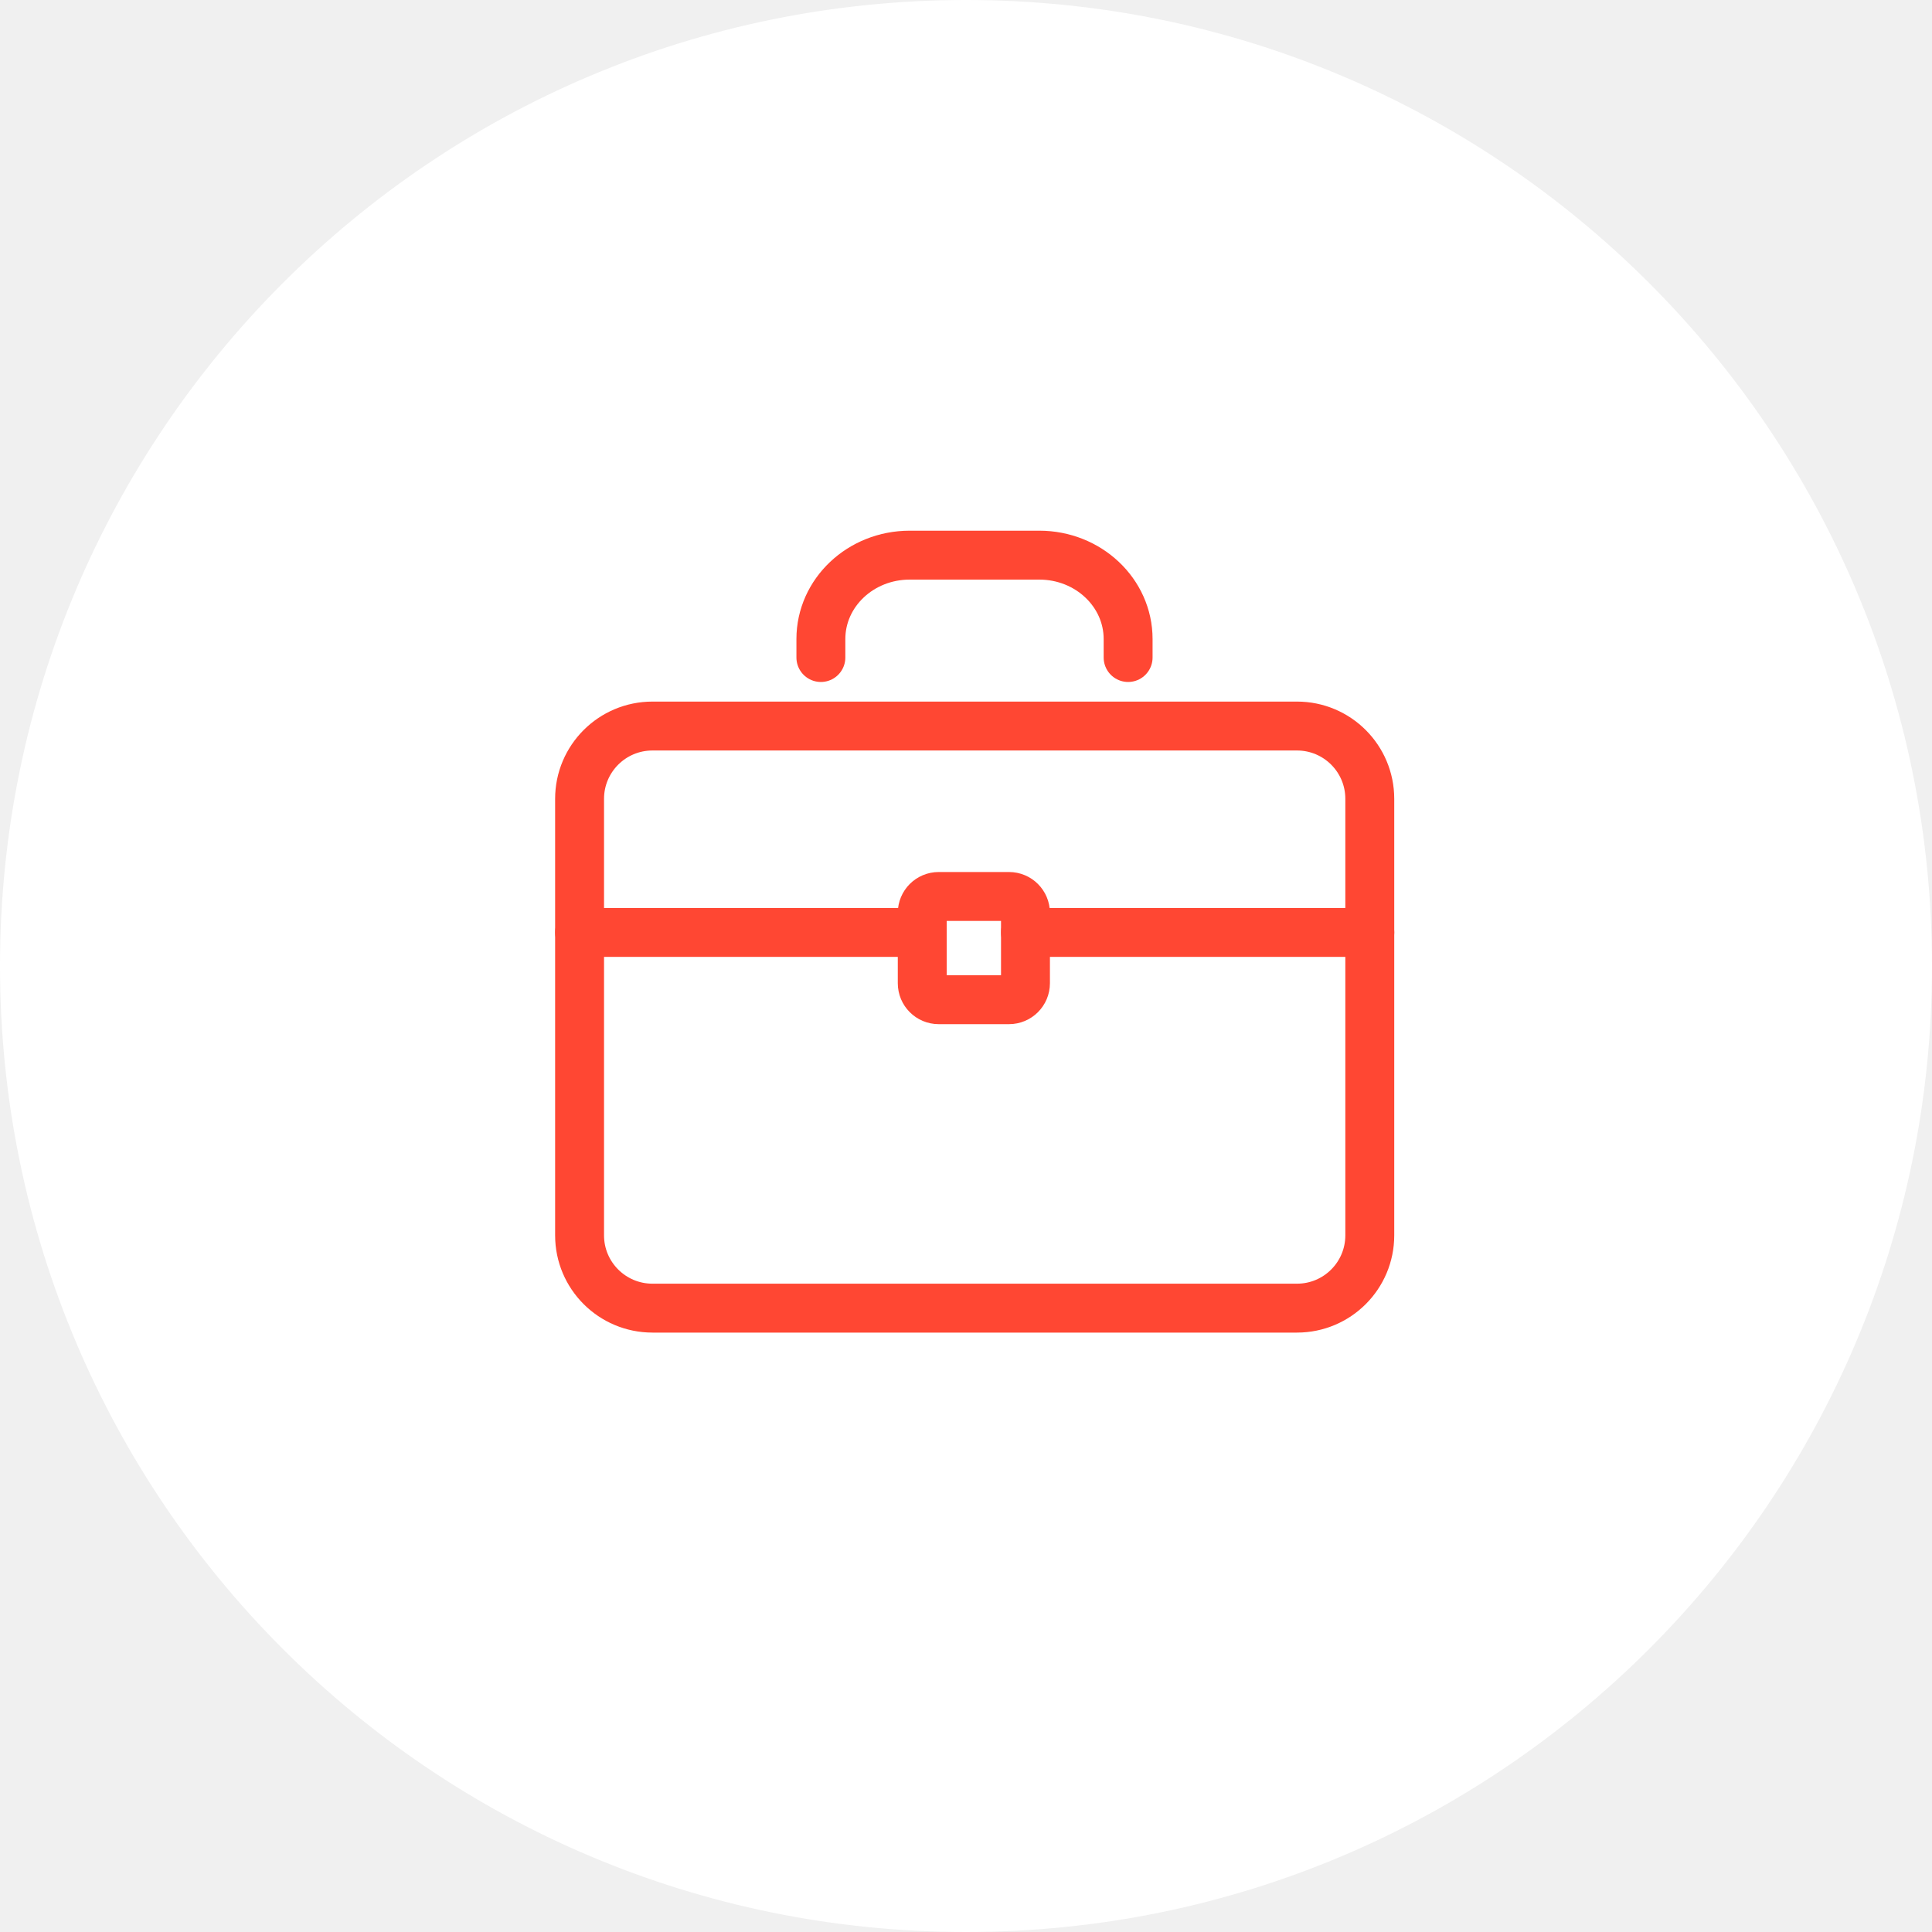
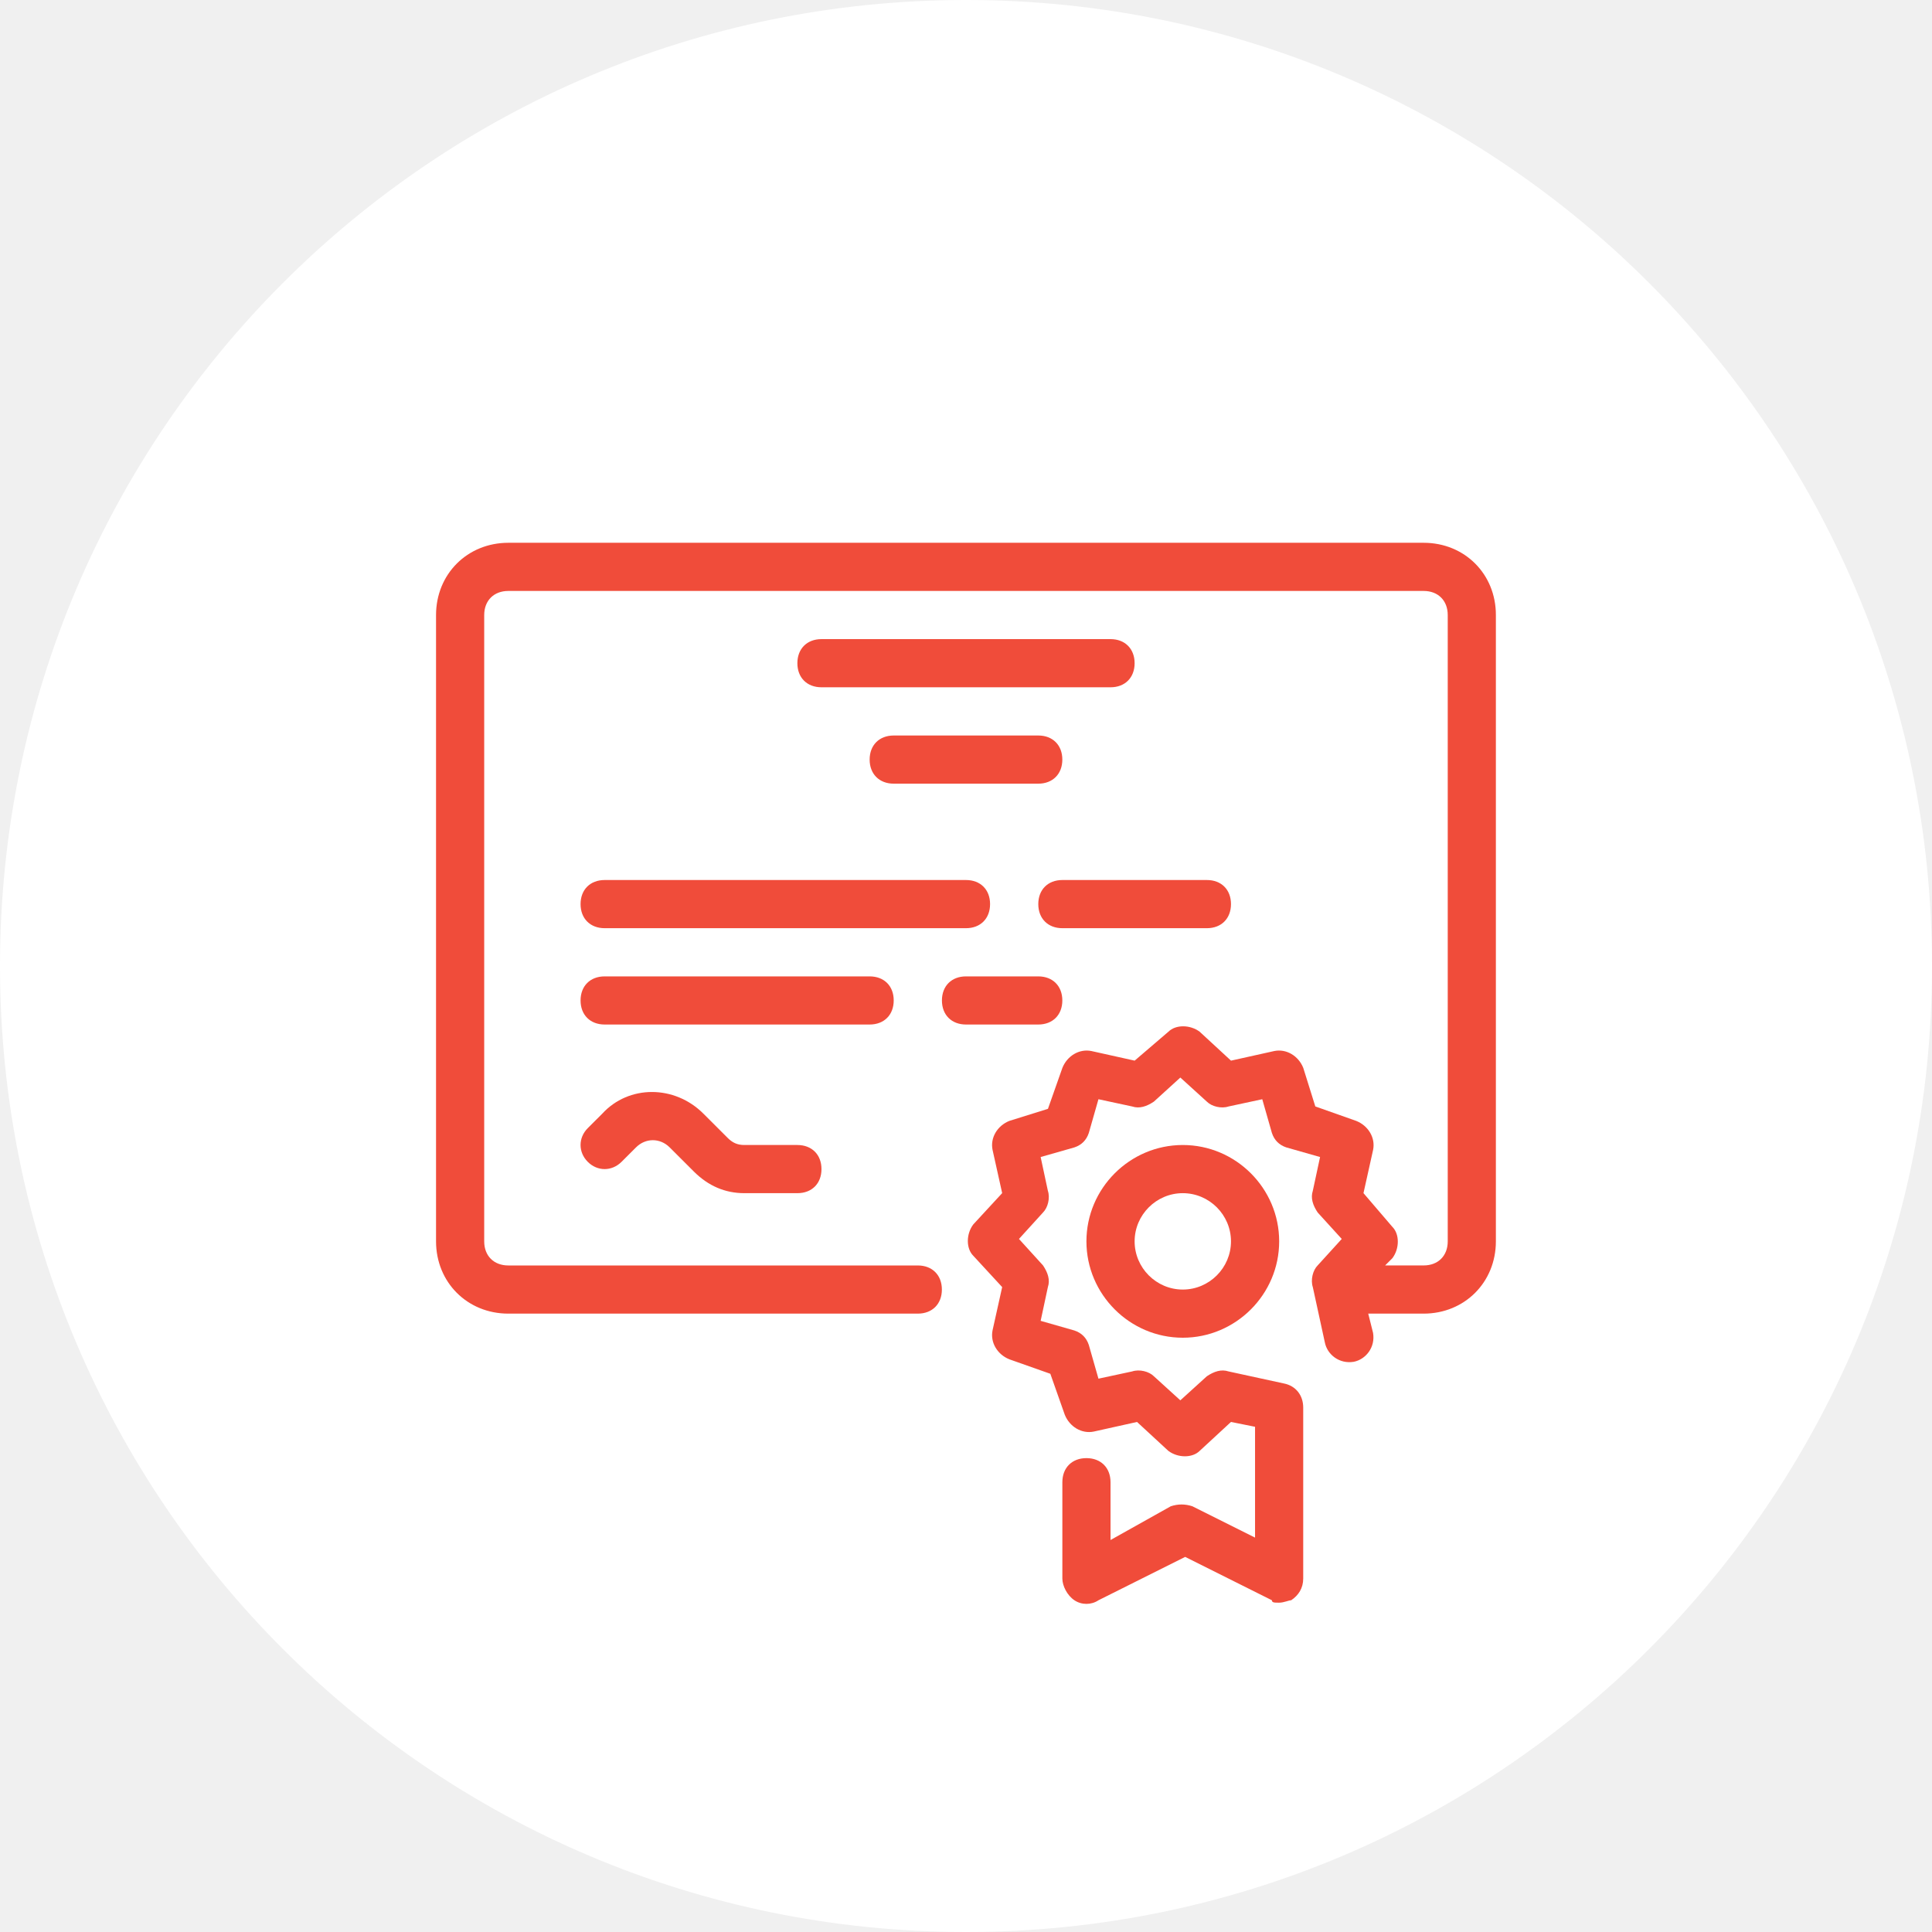
- <svg xmlns="http://www.w3.org/2000/svg" width="79px" height="79px" viewBox="0 0 79 79" version="1.1">
-   <defs />
-   <g id="Homepage" stroke="none" stroke-width="1" fill="none" fill-rule="evenodd">
-     <g id="Homepage-V6---Desktop" transform="translate(-327, -3363)">
-       <g id="Group-10" transform="translate(327, 3363)">
-         <circle id="Oval" fill="#FFFFFF" cx="39.5" cy="39.5" r="39.5" />
-         <g id="Group-11" transform="translate(23, 22)" stroke="#FF4733" stroke-linecap="round" stroke-linejoin="round" stroke-width="2">
-           <path d="M33.011,28.513 C33.011,30.158 31.679,31.49 30.034,31.49 L3.679,31.49 C2.034,31.49 0.699,30.158 0.699,28.513 L0.699,10.665 C0.699,9.02 2.034,7.688 3.679,7.688 L30.034,7.688 C31.679,7.688 33.011,9.02 33.011,10.665 L33.011,28.513 Z" id="Stroke-1" />
-           <path d="M10.566,4.886 L10.566,4.13 C10.566,2.236 12.192,0.7 14.197,0.7 L19.498,0.7 C21.503,0.7 23.129,2.236 23.129,4.13 L23.129,4.886" id="Stroke-3" />
-           <path d="M18.932,16.127 L33.012,16.127" id="Stroke-5" />
-           <path d="M0.7,16.127 L14.711,16.127" id="Stroke-7" />
-           <path d="M18.932,18.204 C18.932,18.577 18.631,18.878 18.259,18.878 L15.383,18.878 C15.012,18.878 14.711,18.577 14.711,18.204 L14.711,15.33 C14.711,14.958 15.012,14.657 15.383,14.657 L18.259,14.657 C18.631,14.657 18.932,14.958 18.932,15.33 L18.932,18.204 Z" id="Stroke-9" />
+ <svg xmlns="http://www.w3.org/2000/svg" version="1.1" x="0px" y="0px" width="72px" height="72px" viewBox="0 0 72 72" enable-background="new 0 0 72 72" xml:space="preserve">
+   <g id="blogicon">
+     <circle fill="#FFFFFF" cx="36" cy="36" r="36" />
+   </g>
+   <g id="business" display="none">
+     <g display="inline">
+       <g>
+         <g>
+           <path fill="#F04C3A" d="M53.954,37.796c-0.538,0-0.897,0.358-0.897,0.897v11.671c0,0.538-0.358,0.896-0.897,0.896H19.841      c-0.539,0-0.897-0.358-0.897-0.896V38.693c0-0.539-0.359-0.897-0.898-0.897s-0.897,0.358-0.897,0.897v11.671      c0,1.525,1.167,2.692,2.693,2.692h32.318c1.526,0,2.693-1.167,2.693-2.692V38.693C54.853,38.154,54.493,37.796,53.954,37.796z" />
+         </g>
+       </g>
+       <g>
+         <g>
+           <path fill="#F04C3A" d="M53.057,25.228H18.943c-1.526,0-2.693,1.167-2.693,2.693v5.745c0,1.258,0.897,2.333,2.065,2.603      l14.094,3.143v2.874c0,0.538,0.359,0.896,0.897,0.896h5.387c0.538,0,0.897-0.358,0.897-0.896v-2.874l14.095-3.143      c1.167-0.27,2.064-1.345,2.064-2.603V27.92C55.75,26.395,54.583,25.228,53.057,25.228z M37.796,41.386h-3.591v-3.59h3.591      V41.386z M53.954,33.666c0,0.449-0.269,0.809-0.718,0.898l-13.646,3.052v-0.719c0-0.539-0.359-0.898-0.897-0.898h-5.387      c-0.539,0-0.897,0.36-0.897,0.898v0.719l-13.646-3.052c-0.449-0.09-0.718-0.449-0.718-0.898V27.92      c0-0.539,0.359-0.897,0.898-0.897h34.113c0.539,0,0.897,0.359,0.897,0.897V33.666z" />
+         </g>
+       </g>
+       <g>
+         <g>
+           <path fill="#F04C3A" d="M40.489,18.943h-8.978c-1.526,0-2.693,1.167-2.693,2.693v0.897c0,0.539,0.359,0.898,0.897,0.898      s0.898-0.359,0.898-0.898v-0.897c0-0.539,0.359-0.898,0.897-0.898h8.978c0.538,0,0.896,0.359,0.896,0.898v0.897      c0,0.539,0.359,0.898,0.898,0.898s0.897-0.359,0.897-0.898v-0.897C43.182,20.11,42.015,18.943,40.489,18.943z" />
+         </g>
+       </g>
+     </g>
+   </g>
+   <g id="business-tips" display="none">
+     <g display="inline">
+       <g>
+         <g>
+           <path fill="#F04C3A" d="M48.872,30.497c-0.357-0.447-0.357-1.162,0-1.698c0.536-0.805,0.626-1.788,0.446-2.682      c-0.268-0.894-0.894-1.699-1.698-2.146c-0.536-0.268-0.894-0.894-0.894-1.52c0-0.983-0.357-1.877-0.983-2.592      c-0.715-0.537-1.608-0.894-2.592-0.894c-0.626,0-1.162-0.268-1.52-0.894c-0.357-0.804-1.163-1.43-2.057-1.698      s-1.877-0.089-2.682,0.447c-0.536,0.358-1.251,0.358-1.788,0c-0.804-0.536-1.788-0.625-2.682-0.447      c-0.894,0.268-1.698,0.894-2.145,1.698c-0.268,0.537-0.894,0.894-1.52,0.894c-0.983-0.089-1.877,0.357-2.592,0.983      c-0.536,0.715-0.894,1.609-0.894,2.592c0,0.625-0.268,1.162-0.894,1.52c-0.804,0.358-1.43,1.162-1.698,2.056      s-0.089,1.877,0.447,2.682c0.358,0.537,0.358,1.251,0,1.788c-0.536,0.804-0.625,1.788-0.447,2.682      c0.268,0.894,0.894,1.699,1.698,2.145c0.537,0.269,0.894,0.894,0.894,1.52c0,0.983,0.358,1.877,0.983,2.592      c0.715,0.715,1.609,1.073,2.592,0.983v14.303c0,0.357,0.179,0.626,0.447,0.805c0.269,0.179,0.626,0.179,0.894,0L36,52.309      l5.811,3.308c0.179,0,0.268,0,0.447,0c0.178,0,0.268,0,0.446-0.09c0.269-0.179,0.447-0.446,0.447-0.805V43.995      c0-0.536-0.358-0.895-0.894-0.895c-0.537,0-0.895,0.358-0.895,0.895v9.207l-4.47-2.592v-3.934c0-0.537-0.357-0.894-0.894-0.894      c-0.536,0-0.894,0.356-0.894,0.894v3.934l-4.469,2.592V41.76c0.447,0.626,1.073,0.983,1.788,1.252      c0.894,0.268,1.877,0.09,2.682-0.446c0.537-0.358,1.162-0.358,1.698,0c0.537,0.356,1.163,0.536,1.789,0.536      c0.268,0,0.625,0,0.894-0.09c0.894-0.269,1.698-0.895,2.146-1.698c0.268-0.537,0.894-0.895,1.52-0.895      c0.983,0.09,1.877-0.357,2.592-0.982c0.715-0.716,1.073-1.609,0.983-2.593c0-0.625,0.269-1.162,0.894-1.52      c0.805-0.447,1.431-1.252,1.698-2.146C49.587,32.285,49.408,31.301,48.872,30.497z M47.531,32.732      c-0.089,0.446-0.446,0.804-0.805,0.982c-1.162,0.626-1.877,1.877-1.787,3.129c0,0.446-0.18,0.894-0.448,1.162      c-0.356,0.357-0.714,0.446-1.161,0.446c-1.341-0.089-2.593,0.626-3.129,1.788c-0.179,0.447-0.536,0.716-0.983,0.805      c-0.447,0.09-0.894,0.09-1.251-0.179c-0.537-0.357-1.163-0.536-1.788-0.536s-1.251,0.179-1.788,0.536      c-0.357,0.269-0.805,0.357-1.251,0.179c-0.447-0.089-0.805-0.447-0.983-0.805c-0.625-1.162-1.788-1.877-3.128-1.788      c-0.447,0-0.894-0.179-1.162-0.446c-0.269-0.269-0.805-0.626-0.805-1.073c0.089-1.341-0.625-2.592-1.788-3.128      c-0.447-0.179-0.715-0.537-0.804-0.983c-0.179-0.447-0.09-0.894,0.179-1.34c0.715-1.073,0.715-2.503,0-3.666      c-0.269-0.358-0.358-0.805-0.179-1.251c0.089-0.447,0.447-0.805,0.804-0.983c1.162-0.625,1.877-1.877,1.788-3.129      c0-0.447,0.179-0.894,0.447-1.162c0.358-0.358,0.805-0.537,1.251-0.537c1.341,0.089,2.592-0.625,3.129-1.788      c0.179-0.447,0.536-0.715,0.983-0.805c0.447-0.179,0.894-0.089,1.34,0.179c1.073,0.715,2.503,0.715,3.665,0      c0.358-0.268,0.805-0.357,1.252-0.179c0.446,0.089,0.804,0.357,0.983,0.805c0.625,1.162,1.877,1.877,3.128,1.788      c0.447,0,0.895,0.179,1.162,0.447c0.357,0.358,0.537,0.805,0.537,1.251c-0.09,1.341,0.625,2.592,1.787,3.129      c0.447,0.179,0.716,0.537,0.805,0.983c0.09,0.447,0.09,0.894-0.179,1.251c-0.715,1.162-0.715,2.592,0,3.666      C47.621,31.837,47.71,32.285,47.531,32.732z" />
+         </g>
+       </g>
+       <g>
+         <g>
+           <path fill="#F04C3A" d="M39.575,28.798c0-0.089-0.089-0.179-0.179-0.179l-2.234-0.358l-0.983-2.056      c0-0.089-0.089-0.089-0.179-0.089s-0.178,0.089-0.178,0.089l-0.983,2.056l-2.235,0.358c-0.089,0-0.178,0.089-0.178,0.179      s0,0.179,0.089,0.268l1.609,1.609L33.765,33c0,0.089,0,0.179,0.09,0.269c0.089,0.089,0.179,0.089,0.268,0l1.967-1.073      l1.966,1.073h0.09c0.09,0,0.09,0,0.09-0.09c0.089-0.089,0.089-0.179,0.089-0.268l-0.357-2.325l1.608-1.609      C39.575,28.977,39.575,28.888,39.575,28.798z" />
+         </g>
+       </g>
+       <g>
+         <g>
+           <path fill="#F04C3A" d="M36,20.753c-4.917,0-8.939,4.022-8.939,8.939c0,0.536,0.357,0.894,0.894,0.894      c0.537,0,0.894-0.357,0.894-0.894c0-3.933,3.218-7.151,7.151-7.151c3.933,0,7.151,3.218,7.151,7.151S39.933,36.844,36,36.844      c-2.771,0-5.185-1.52-6.436-3.933c-0.179-0.447-0.715-0.626-1.163-0.447c-0.447,0.179-0.625,0.715-0.447,1.162      c1.52,3.039,4.559,5.006,8.045,5.006c4.917,0,8.939-4.023,8.939-8.939S40.917,20.753,36,20.753z" />
+         </g>
+       </g>
+     </g>
+   </g>
+   <g id="case-studies" display="none">
+     <g display="inline">
+       <g>
+         <g>
+           <path fill="#F04C3A" d="M30.126,41.381c-2.962,0-5.385,2.424-5.385,5.386c0,1.615,0.718,3.052,1.795,4.039v4.039      c0,0.27,0.18,0.539,0.359,0.718c0.269,0.18,0.538,0.27,0.808,0.09l2.424-0.808l2.423,0.808c0.09,0,0.18,0.09,0.27,0.09      c0.18,0,0.358-0.09,0.539-0.18c0.269-0.179,0.358-0.448,0.358-0.718v-4.039c1.077-0.987,1.795-2.424,1.795-4.039      C35.512,43.805,33.089,41.381,30.126,41.381z M31.922,53.588l-1.526-0.538c-0.18-0.091-0.358-0.091-0.538,0l-1.526,0.538v-1.795      c0.539,0.18,1.167,0.359,1.795,0.359c0.629,0,1.257-0.091,1.796-0.359V53.588z M30.126,50.357c-1.974,0-3.59-1.616-3.59-3.59      c0-1.976,1.616-3.592,3.59-3.592c1.976,0,3.591,1.616,3.591,3.592C33.717,48.741,32.102,50.357,30.126,50.357z" />
+         </g>
+       </g>
+       <g>
+         <g>
+           <circle fill="#F04C3A" cx="30.126" cy="46.767" r="1.795" />
+         </g>
+       </g>
+       <g>
+         <g>
+           <path fill="#F04C3A" d="M57.951,32.944l-0.539-0.539c-0.539-0.538-1.347-0.897-2.153-0.897c-0.809,0-1.616,0.359-2.155,0.897      l-3.231,3.231v-9.514v-1.167c0-1.167-0.448-2.333-1.346-3.142l-4.219-4.218c-0.807-0.897-1.885-1.347-3.141-1.347H40H23.844      c-1.526,0-2.692,1.167-2.692,2.693v32.312c0,1.525,1.166,2.692,2.692,2.692h0.897c0.538,0,0.897-0.359,0.897-0.897      c0-0.539-0.359-0.897-0.897-0.897h-0.897c-0.538,0-0.897-0.359-0.897-0.897V18.943c0-0.539,0.359-0.897,0.897-0.897H40      c0.986,0,1.795,0.808,1.795,1.795v1.795c0,1.526,1.167,2.693,2.692,2.693h1.795c0.988,0,1.795,0.808,1.795,1.795v10.77      c0,0.18,0.091,0.27,0.091,0.448l-5.206,5.206c-0.09,0.091-0.18,0.27-0.27,0.449l-0.718,3.77H40      c-0.539,0-0.897,0.359-0.897,0.898c0,0.537,0.358,0.897,0.897,0.897h2.692c0.09,0,0.09,0,0.18,0l4.487-0.897      c0.18,0,0.359-0.091,0.449-0.27l10.143-10.143c0.538-0.539,0.897-1.347,0.897-2.154C58.849,34.291,58.489,33.483,57.951,32.944z       M46.282,22.533h-1.795c-0.538,0-0.897-0.359-0.897-0.897V19.84c0-0.179,0-0.359-0.089-0.628l3.32,3.32      C46.642,22.533,46.462,22.533,46.282,22.533z M43.859,46.498l0.27-1.526l1.256,1.257L43.859,46.498z M56.694,35.996L47.18,45.51      l-2.333-2.334l9.514-9.513c0.449-0.449,1.347-0.449,1.796,0l0.537,0.538c0.27,0.27,0.36,0.539,0.36,0.898      C57.054,35.458,56.963,35.727,56.694,35.996z" />
+         </g>
+       </g>
+       <g>
+         <g>
+           <path fill="#F04C3A" d="M48.975,47.665c-0.538,0-0.897,0.358-0.897,0.897v2.692c0,0.538-0.358,0.897-0.897,0.897H35.512      c-0.539,0-0.897,0.358-0.897,0.897c0,0.538,0.359,0.897,0.897,0.897H47.18c1.526,0,2.692-1.167,2.692-2.692v-2.693      C49.872,48.023,49.514,47.665,48.975,47.665z" />
+         </g>
+       </g>
+       <g>
+         <g>
+           <path fill="#F04C3A" d="M34.614,27.021h-8.976c-0.538,0-0.897,0.359-0.897,0.897c0,0.538,0.359,0.897,0.897,0.897h8.976      c0.539,0,0.897-0.359,0.897-0.897C35.512,27.38,35.153,27.021,34.614,27.021z" />
+         </g>
+       </g>
+       <g>
+         <g>
+           <path fill="#F04C3A" d="M43.59,30.611H32.819c-0.539,0-0.897,0.359-0.897,0.897c0,0.539,0.358,0.897,0.897,0.897H43.59      c0.539,0,0.897-0.359,0.897-0.897C44.487,30.97,44.129,30.611,43.59,30.611z" />
+         </g>
+       </g>
+       <g>
+         <g>
+           <path fill="#F04C3A" d="M43.59,27.021h-5.386c-0.538,0-0.897,0.359-0.897,0.897c0,0.538,0.359,0.897,0.897,0.897h5.386      c0.539,0,0.897-0.359,0.897-0.897C44.487,27.38,44.129,27.021,43.59,27.021z" />
+         </g>
+       </g>
+       <g>
+         <g>
+           <path fill="#F04C3A" d="M38.204,23.43h-5.385c-0.539,0-0.897,0.359-0.897,0.897c0,0.539,0.358,0.898,0.897,0.898h5.385      c0.539,0,0.897-0.359,0.897-0.898C39.102,23.79,38.743,23.43,38.204,23.43z" />
+         </g>
+       </g>
+       <g>
+         <g>
+           <path fill="#F04C3A" d="M33.717,34.201h-8.078c-0.538,0-0.897,0.359-0.897,0.898s0.359,0.897,0.897,0.897h8.078      c0.539,0,0.897-0.359,0.897-0.897S34.256,34.201,33.717,34.201z" />
+         </g>
+       </g>
+       <g>
+         <g>
+           <path fill="#F04C3A" d="M29.229,37.791h-3.59c-0.538,0-0.897,0.359-0.897,0.897c0,0.539,0.359,0.897,0.897,0.897h3.59      c0.539,0,0.897-0.358,0.897-0.897C30.126,38.15,29.768,37.791,29.229,37.791z" />
+         </g>
+       </g>
+       <g>
+         <g>
+           <path fill="#F04C3A" d="M29.229,30.611h-3.59c-0.538,0-0.897,0.359-0.897,0.897c0,0.539,0.359,0.897,0.897,0.897h3.59      c0.539,0,0.897-0.359,0.897-0.897C30.126,30.97,29.768,30.611,29.229,30.611z" />
+         </g>
+       </g>
+       <g>
+         <g>
+           <path fill="#F04C3A" d="M43.59,34.201h-6.283c-0.538,0-0.897,0.359-0.897,0.898s0.359,0.897,0.897,0.897h6.283      c0.539,0,0.897-0.359,0.897-0.897S44.129,34.201,43.59,34.201z" />
+         </g>
+       </g>
+       <g>
+         <g>
+           <path fill="#F04C3A" d="M39.999,37.791h-7.18c-0.539,0-0.897,0.359-0.897,0.897c0,0.539,0.358,0.897,0.897,0.897h7.18      c0.539,0,0.897-0.358,0.897-0.897C40.896,38.15,40.538,37.791,39.999,37.791z" />
+         </g>
+       </g>
+     </g>
+   </g>
+   <g id="culture" display="none">
+     <g display="inline">
+       <g>
+         <g>
+           <path fill="#F04C3A" d="M54.583,18.225c-0.18-0.09-0.449-0.18-0.809-0.18c-0.358,0.09-9.695,1.616-12.747,4.668      c-1.526,1.526-2.334,3.231-2.334,5.027c0,1.346,0.538,2.693,1.346,3.86l-1.975,1.975c-0.359,0.359-0.359,0.897,0,1.257      c0.18,0.18,0.359,0.27,0.629,0.27c0.269,0,0.448-0.09,0.628-0.27l7.182-7.182c0.359-0.359,0.359-0.898,0-1.257      c-0.359-0.359-0.897-0.359-1.257,0l-3.86,3.86c-0.538-0.808-0.897-1.706-0.897-2.603c0-1.257,0.629-2.514,1.796-3.681      c1.975-1.885,7.451-3.322,10.593-3.95c-0.628,3.052-2.064,8.528-3.95,10.503c-1.526,1.526-3.052,2.154-4.578,1.795      c-0.449-0.09-0.987,0.18-1.077,0.718c-0.09,0.449,0.18,0.987,0.718,1.077c0.359,0.09,0.809,0.09,1.167,0.09      c1.347,0,3.143-0.539,5.027-2.424c3.143-3.052,4.668-12.299,4.668-12.748C54.941,18.764,54.762,18.494,54.583,18.225z" />
+         </g>
+       </g>
+       <g>
+         <g>
+           <path fill="#F04C3A" d="M35.82,28.998l-1.437-1.436c1.257-1.796,0.987-3.86-0.808-5.656c-2.064-1.885-7.541-2.873-8.169-2.962      c-0.359,0-0.628,0.09-0.808,0.269c-0.18,0.18-0.27,0.449-0.27,0.808c0.09,0.628,1.078,6.194,3.052,8.169      c0.628,0.628,1.347,1.077,2.065,1.347c0.09,0,0.18,0,0.27,0c0.359,0,0.718-0.27,0.897-0.628c0.18-0.449-0.09-0.988-0.539-1.167      c-0.449-0.18-0.897-0.449-1.347-0.898c-1.077-1.077-1.885-3.95-2.244-5.925c1.885,0.449,4.848,1.257,5.835,2.244      c1.078,1.078,1.347,2.155,0.808,3.142l-0.897-0.897c-0.359-0.359-0.898-0.359-1.257,0c-0.359,0.359-0.359,0.897,0,1.257      l3.591,3.591c0.179,0.179,0.449,0.269,0.628,0.269c0.18,0,0.449-0.09,0.628-0.269C36.179,29.896,36.179,29.357,35.82,28.998z" />
+         </g>
+       </g>
+       <g>
+         <g>
+           <path fill="#F04C3A" d="M55.48,40.758c-1.886-1.885-4.758-2.244-7.002-0.987l-3.771,1.796c-0.988,0.448-2.155,0.718-3.322,0.808      c0.539-0.718,0.897-1.706,0.897-2.693s-0.808-1.795-1.795-1.795h-9.336c-2.334,0-4.578,0.987-6.104,2.782l-3.142,3.591      c-0.449-0.718-1.257-1.077-2.064-1.077h-2.693c-0.539,0-0.897,0.359-0.897,0.897c0,0.539,0.359,0.898,0.897,0.898h2.693      c0.539,0,0.897,0.358,0.897,0.897v5.387c0,0.538-0.359,0.897-0.897,0.897h-2.693c-0.539,0-0.897,0.359-0.897,0.897      c0,0.539,0.359,0.897,0.897,0.897h2.693c1.167,0,2.154-0.718,2.514-1.795h4.938c0.449,0,0.897,0,1.257-0.09l12.657-1.437      c2.065-0.27,4.04-0.987,5.746-2.244l8.438-6.284c0.18-0.18,0.359-0.359,0.359-0.629C55.75,41.207,55.66,40.938,55.48,40.758z       M45.875,46.952c-1.437,1.077-3.053,1.706-4.848,1.886l-12.658,1.436c-0.359,0-0.718,0.09-1.077,0.09h-4.758v-4.129l3.95-4.489      c1.167-1.347,2.873-2.154,4.758-2.154h9.247c0,1.526-1.167,2.693-2.693,2.693h-0.897h-4.488c-0.539,0-0.898,0.359-0.898,0.897      c0,0.539,0.359,0.897,0.898,0.897h4.488h0.897h3.322c1.525,0,2.962-0.358,4.309-0.987l3.86-1.795      c1.257-0.719,2.873-0.719,4.13,0.09L45.875,46.952z" />
+         </g>
+       </g>
+     </g>
+   </g>
+   <g id="events" display="none">
+     <g display="inline">
+       <g>
+         <g>
+           <path fill="#F04C3A" d="M54.853,33.307c-0.539,0-0.898,0.359-0.898,0.898v3.59v5.387v0.897c0,0.988-0.808,1.796-1.795,1.796      h-1.796c-1.525,0-2.692,1.167-2.692,2.693v1.795c0,0.988-0.809,1.796-1.796,1.796h-4.488H18.943      c-0.539,0-0.898-0.359-0.898-0.897V34.205c0-0.539-0.359-0.898-0.897-0.898s-0.898,0.359-0.898,0.898v17.057      c0,1.525,1.167,2.692,2.693,2.692h22.443h4.488h1.167c1.167,0,2.334-0.448,3.142-1.346l4.22-4.22      c0.808-0.808,1.347-1.976,1.347-3.143v-1.167v-0.897v-5.386v-3.591C55.75,33.666,55.391,33.307,54.853,33.307z M49.376,50.992      c0-0.18,0.09-0.359,0.09-0.629v-1.795c0-0.539,0.359-0.897,0.897-0.897h1.796c0.18,0,0.359,0,0.628-0.09L49.376,50.992z" />
+         </g>
+       </g>
+       <g>
+         <g>
+           <path fill="#F04C3A" d="M53.057,20.739h-6.284v-1.795c0-0.539-0.359-0.898-0.897-0.898c-0.539,0-0.897,0.359-0.897,0.898v1.795      H27.022v-1.795c0-0.539-0.359-0.898-0.897-0.898s-0.898,0.359-0.898,0.898v1.795h-6.284c-1.526,0-2.693,1.167-2.693,2.693v7.182      c0,0.539,0.359,0.897,0.897,0.897h37.705c0.538,0,0.897-0.359,0.897-0.897v-7.182C55.75,21.906,54.583,20.739,53.057,20.739z       M53.954,29.716H18.045v-6.284c0-0.539,0.359-0.897,0.898-0.897h6.284v2.065c-0.539,0.269-0.897,0.897-0.897,1.526      c0,0.988,0.808,1.795,1.795,1.795c0.988,0,1.795-0.808,1.795-1.795c0-0.628-0.359-1.257-0.897-1.526v-2.064h17.955v2.065      c-0.539,0.269-0.898,0.897-0.898,1.526c0,0.988,0.809,1.795,1.796,1.795s1.796-0.808,1.796-1.795      c0-0.628-0.359-1.257-0.898-1.526v-2.064h6.284c0.539,0,0.897,0.359,0.897,0.897V29.716L53.954,29.716z" />
+         </g>
+       </g>
+       <g>
+         <g>
+           <circle fill="#F04C3A" cx="32.409" cy="36.898" r="1.796" />
+         </g>
+       </g>
+       <g>
+         <g>
+           <circle fill="#F04C3A" cx="39.591" cy="36.898" r="1.796" />
+         </g>
+       </g>
+       <g>
+         <g>
+           <circle fill="#F04C3A" cx="46.772" cy="36.898" r="1.796" />
+         </g>
+       </g>
+       <g>
+         <g>
+           <circle fill="#F04C3A" cx="25.227" cy="44.977" r="1.795" />
+         </g>
+       </g>
+       <g>
+         <g>
+           <circle fill="#F04C3A" cx="32.409" cy="44.977" r="1.795" />
+         </g>
+       </g>
+       <g>
+         <g>
+           <circle fill="#F04C3A" cx="39.591" cy="44.977" r="1.795" />
+         </g>
+       </g>
+     </g>
+   </g>
+   <g id="policy">
+     <g>
+       <g>
+         <g>
+           <path fill="#F04C3A" d="M53.057,20.228H18.943c-1.526,0-2.693,1.167-2.693,2.693v23.341c0,1.526,1.167,2.693,2.693,2.693h15.261      c0.539,0,0.897-0.359,0.897-0.897c0-0.539-0.359-0.898-0.897-0.898H18.943c-0.539,0-0.898-0.358-0.898-0.897V22.921      c0-0.539,0.359-0.898,0.898-0.898h34.113c0.539,0,0.897,0.359,0.897,0.898v23.341c0,0.539-0.358,0.897-0.897,0.897H51.62      l0.27-0.27c0.27-0.358,0.27-0.897,0-1.167l-1.077-1.257l0.359-1.615c0.09-0.449-0.18-0.898-0.629-1.077l-1.525-0.539      l-0.449-1.437c-0.18-0.449-0.629-0.718-1.077-0.629l-1.616,0.359l-1.167-1.077c-0.359-0.27-0.897-0.27-1.167,0l-1.257,1.077      l-1.616-0.359c-0.448-0.089-0.897,0.18-1.077,0.629l-0.538,1.526l-1.437,0.449c-0.449,0.179-0.718,0.628-0.628,1.077      l0.359,1.615l-1.077,1.167c-0.27,0.359-0.27,0.898,0,1.167l1.077,1.168l-0.359,1.615c-0.09,0.449,0.179,0.897,0.628,1.077      l1.526,0.539l0.538,1.526c0.18,0.448,0.629,0.718,1.077,0.628l1.616-0.359l1.167,1.078c0.359,0.269,0.897,0.269,1.167,0      l1.167-1.078l0.897,0.18v4.13l-2.334-1.167c-0.27-0.09-0.539-0.09-0.808,0l-2.244,1.257v-2.154c0-0.539-0.359-0.898-0.898-0.898      c-0.538,0-0.897,0.359-0.897,0.898v3.591c0,0.27,0.18,0.628,0.449,0.808c0.269,0.18,0.628,0.18,0.897,0l3.231-1.616l3.232,1.616      c0,0.09,0.09,0.09,0.269,0.09c0.18,0,0.359-0.09,0.449-0.09c0.27-0.18,0.449-0.449,0.449-0.808v-6.374      c0-0.449-0.27-0.808-0.719-0.897l-2.064-0.449c-0.27-0.09-0.539,0-0.808,0.18l-0.988,0.897l-0.987-0.897      c-0.18-0.18-0.538-0.27-0.808-0.18l-1.257,0.27l-0.359-1.257c-0.09-0.27-0.27-0.449-0.539-0.539l-1.256-0.359l0.269-1.256      c0.09-0.27,0-0.539-0.18-0.809l-0.897-0.987l0.897-0.987c0.18-0.18,0.27-0.539,0.18-0.809l-0.269-1.257l1.256-0.358      c0.27-0.09,0.449-0.27,0.539-0.539l0.359-1.257l1.257,0.27c0.27,0.09,0.538,0,0.808-0.18l0.987-0.898l0.988,0.898      c0.179,0.18,0.538,0.27,0.808,0.18l1.257-0.27l0.359,1.257c0.09,0.27,0.269,0.449,0.538,0.539l1.257,0.358l-0.27,1.257      c-0.089,0.27,0,0.539,0.18,0.809l0.898,0.987l-0.898,0.987c-0.18,0.18-0.269,0.539-0.18,0.809l0.449,2.064      c0.09,0.449,0.539,0.808,1.077,0.718c0.449-0.09,0.809-0.538,0.719-1.077l-0.18-0.718h2.064c1.526,0,2.693-1.167,2.693-2.693      V22.921C55.75,21.395,54.583,20.228,53.057,20.228z" />
+         </g>
+       </g>
+       <g>
+         <g>
+           <path fill="#F04C3A" d="M44.079,42.671c-1.975,0-3.591,1.616-3.591,3.591s1.616,3.591,3.591,3.591      c1.976,0,3.592-1.616,3.592-3.591S46.055,42.671,44.079,42.671z M44.079,48.058c-0.987,0-1.795-0.809-1.795-1.796      s0.808-1.796,1.795-1.796c0.988,0,1.796,0.809,1.796,1.796S45.067,48.058,44.079,48.058z" />
+         </g>
+       </g>
+       <g>
+         <g>
+           <path fill="#F04C3A" d="M41.387,23.818H30.614c-0.539,0-0.898,0.359-0.898,0.898s0.359,0.897,0.898,0.897h10.773      c0.538,0,0.897-0.359,0.897-0.897S41.925,23.818,41.387,23.818z" />
+         </g>
+       </g>
+       <g>
+         <g>
+           <path fill="#F04C3A" d="M36,32.796H22.534c-0.539,0-0.898,0.359-0.898,0.897s0.359,0.898,0.898,0.898H36      c0.539,0,0.897-0.359,0.897-0.898S36.539,32.796,36,32.796z" />
+         </g>
+       </g>
+       <g>
+         <g>
+           <path fill="#F04C3A" d="M32.409,36.387h-9.875c-0.539,0-0.898,0.359-0.898,0.897c0,0.539,0.359,0.897,0.898,0.897h9.875      c0.539,0,0.897-0.358,0.897-0.897C33.307,36.745,32.948,36.387,32.409,36.387z" />
+         </g>
+       </g>
+       <g>
+         <g>
+           <path fill="#F04C3A" d="M38.693,27.41h-5.386c-0.539,0-0.898,0.359-0.898,0.897s0.359,0.898,0.898,0.898h5.386      c0.538,0,0.897-0.359,0.897-0.898S39.231,27.41,38.693,27.41z" />
+         </g>
+       </g>
+       <g>
+         <g>
+           <path fill="#F04C3A" d="M44.978,32.796h-5.387c-0.538,0-0.897,0.359-0.897,0.897s0.359,0.898,0.897,0.898h5.387      c0.538,0,0.897-0.359,0.897-0.898S45.516,32.796,44.978,32.796z" />
+         </g>
+       </g>
+       <g>
+         <g>
+           <path fill="#F04C3A" d="M29.716,42.671h-1.975c-0.269,0-0.449-0.09-0.628-0.27l-0.898-0.897c-1.077-1.078-2.783-1.078-3.771,0      l-0.539,0.538c-0.359,0.359-0.359,0.898,0,1.257c0.359,0.359,0.897,0.359,1.257,0l0.539-0.538c0.359-0.359,0.898-0.359,1.257,0      l0.898,0.897c0.539,0.539,1.167,0.808,1.885,0.808h1.975c0.539,0,0.898-0.358,0.898-0.897      C30.614,43.03,30.254,42.671,29.716,42.671z" />
+         </g>
+       </g>
+       <g>
+         <g>
+           <path fill="#F04C3A" d="M38.693,36.387H36c-0.539,0-0.897,0.359-0.897,0.897c0,0.539,0.359,0.897,0.897,0.897h2.693      c0.538,0,0.897-0.358,0.897-0.897S39.231,36.387,38.693,36.387z" />
        </g>
      </g>
    </g>
  </g>
</svg>
